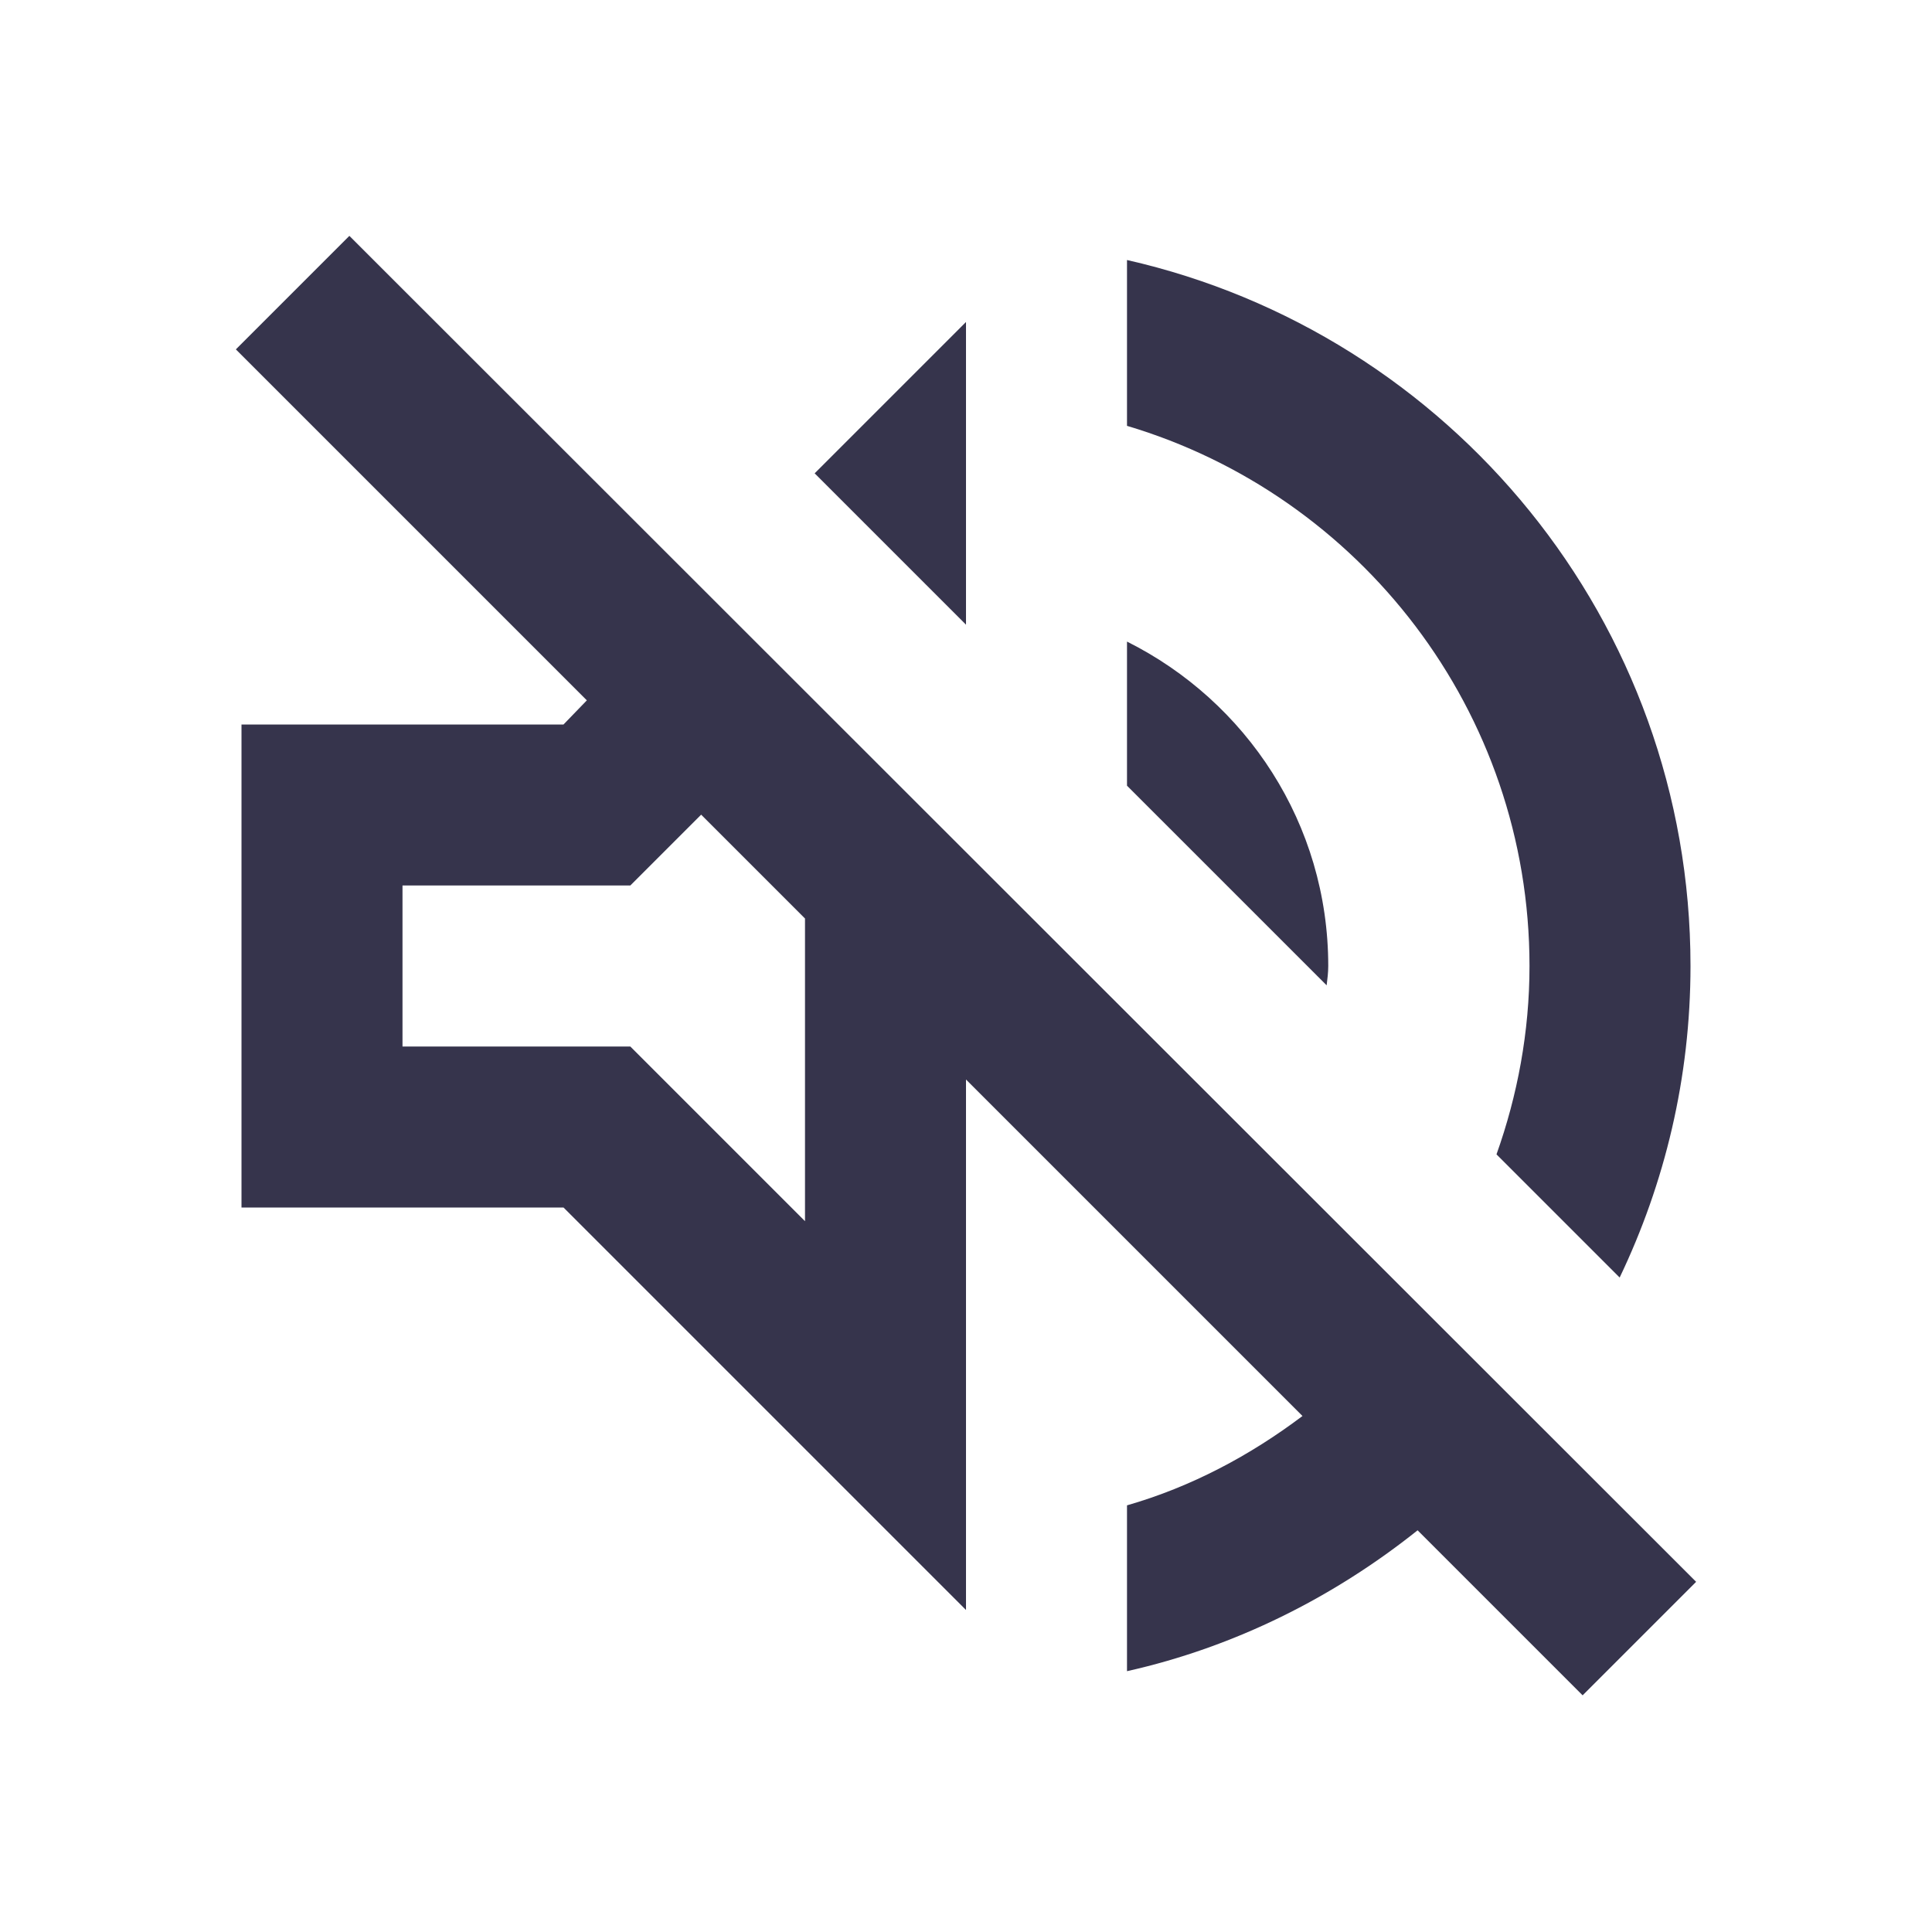
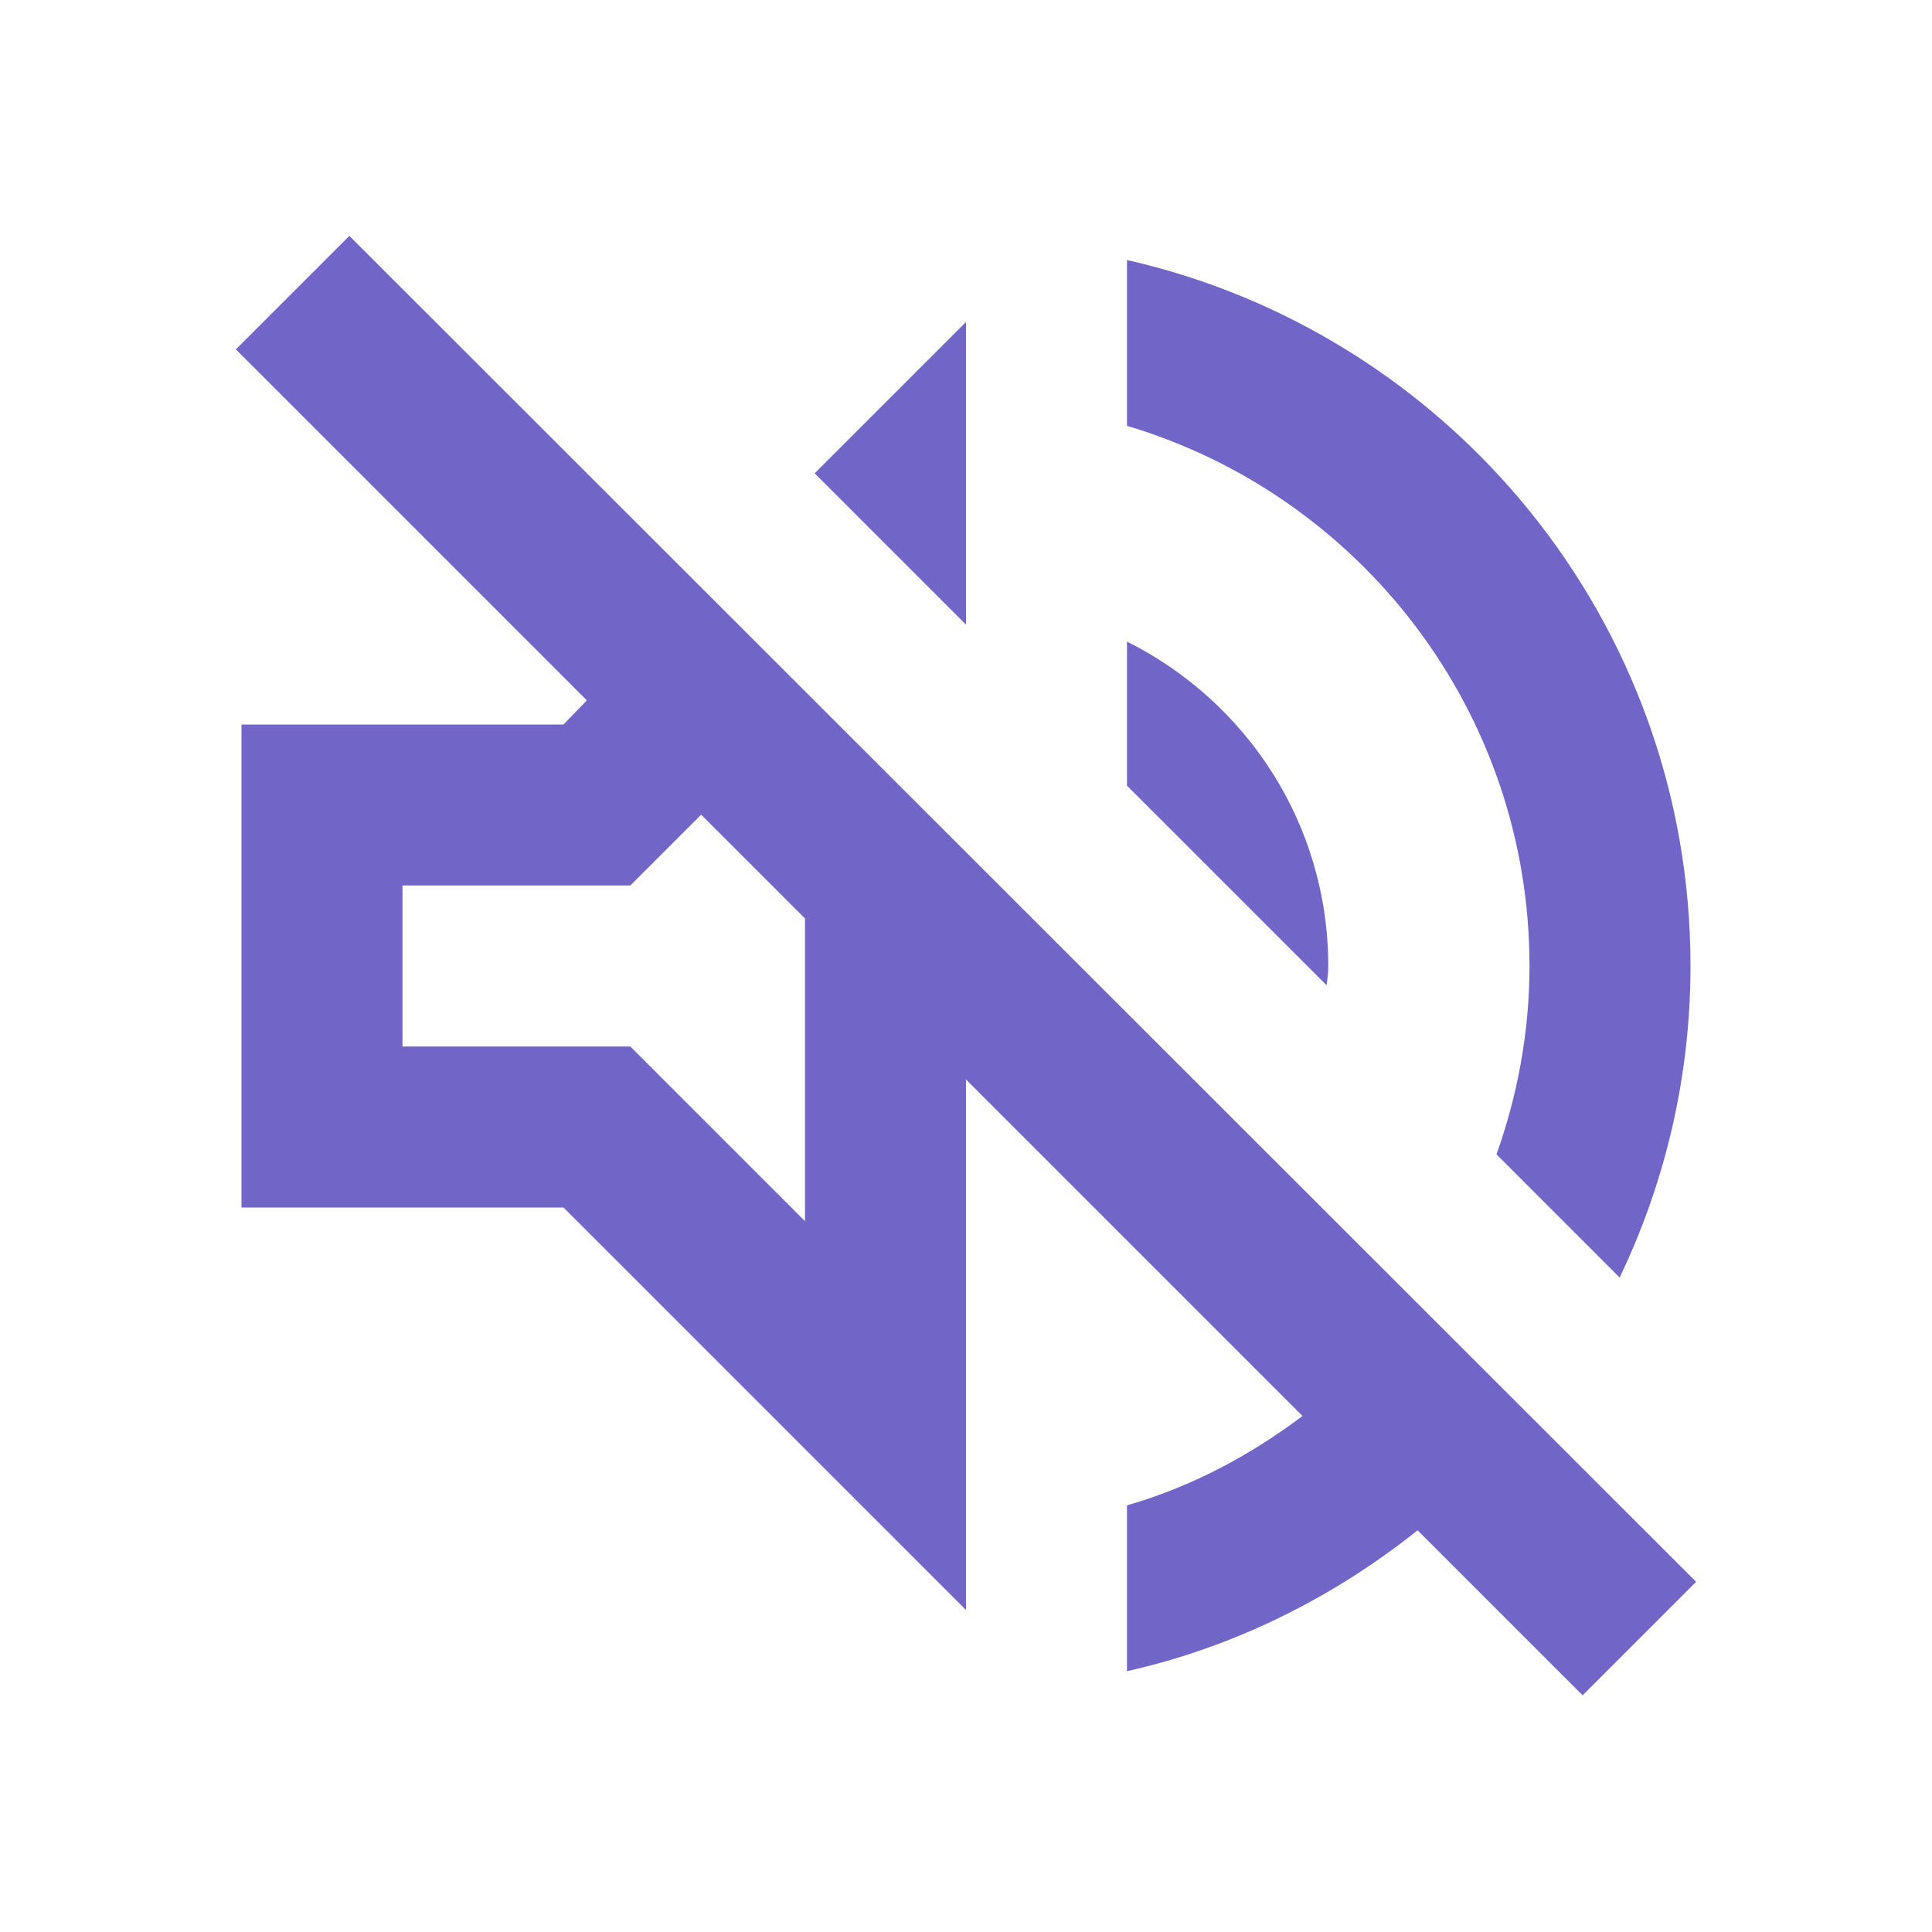
- <svg xmlns="http://www.w3.org/2000/svg" height="24px" viewBox="0 0 24 24" width="24px" fill="#36344c">
+ <svg xmlns="http://www.w3.org/2000/svg" height="24px" viewBox="0 0 24 24" width="24px" fill="#7166c7">
  <path d="M0 0h24v24H0V0z" fill="none" />
  <path d="M4.34 2.93L2.93 4.34 7.29 8.7 7 9H3v6h4l5 5v-6.59l4.18 4.18c-.65.49-1.38.88-2.18 1.11v2.06c1.34-.3 2.57-.92 3.61-1.75l2.05 2.05 1.41-1.41L4.34 2.93zM10 15.17L7.83 13H5v-2h2.83l.88-.88L10 11.41v3.76zM19 12c0 .82-.15 1.61-.41 2.34l1.53 1.53c.56-1.17.88-2.48.88-3.87 0-4.28-2.99-7.86-7-8.77v2.06c2.89.86 5 3.54 5 6.71zm-7-8l-1.88 1.88L12 7.76zm4.5 8c0-1.77-1.02-3.29-2.5-4.03v1.79l2.48 2.48c.01-.08.02-.16.02-.24z" />
</svg>
